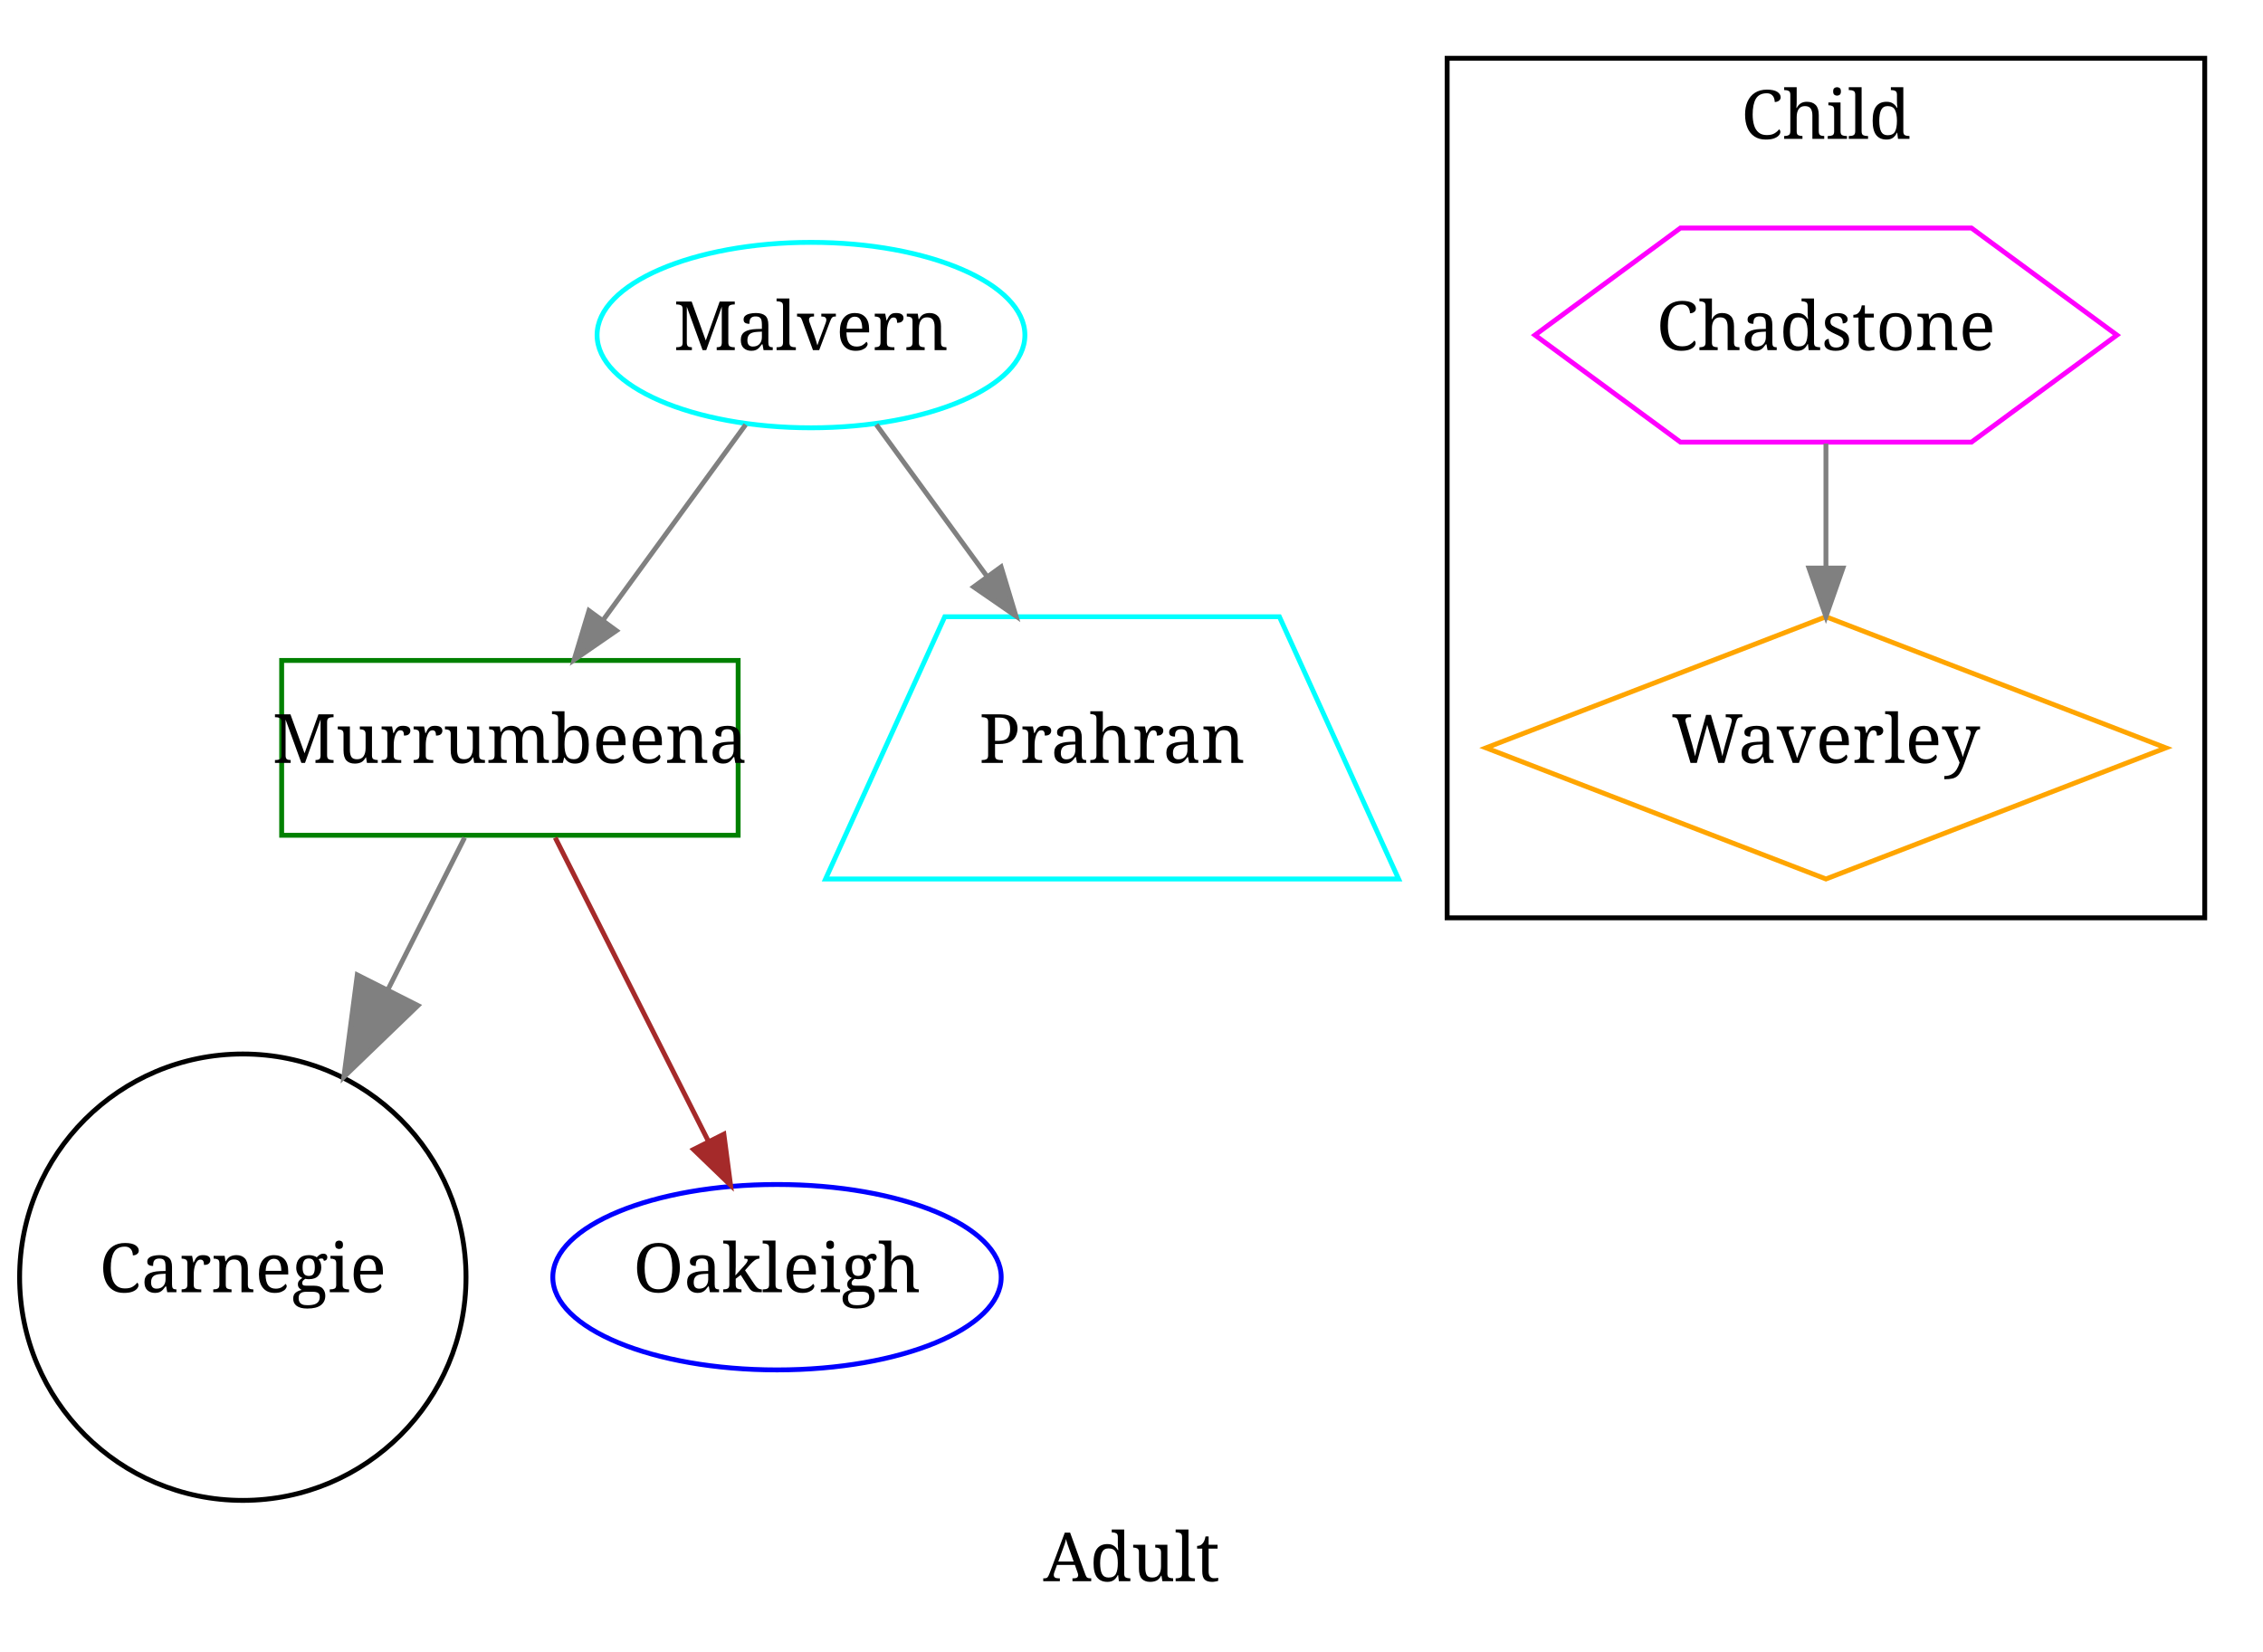
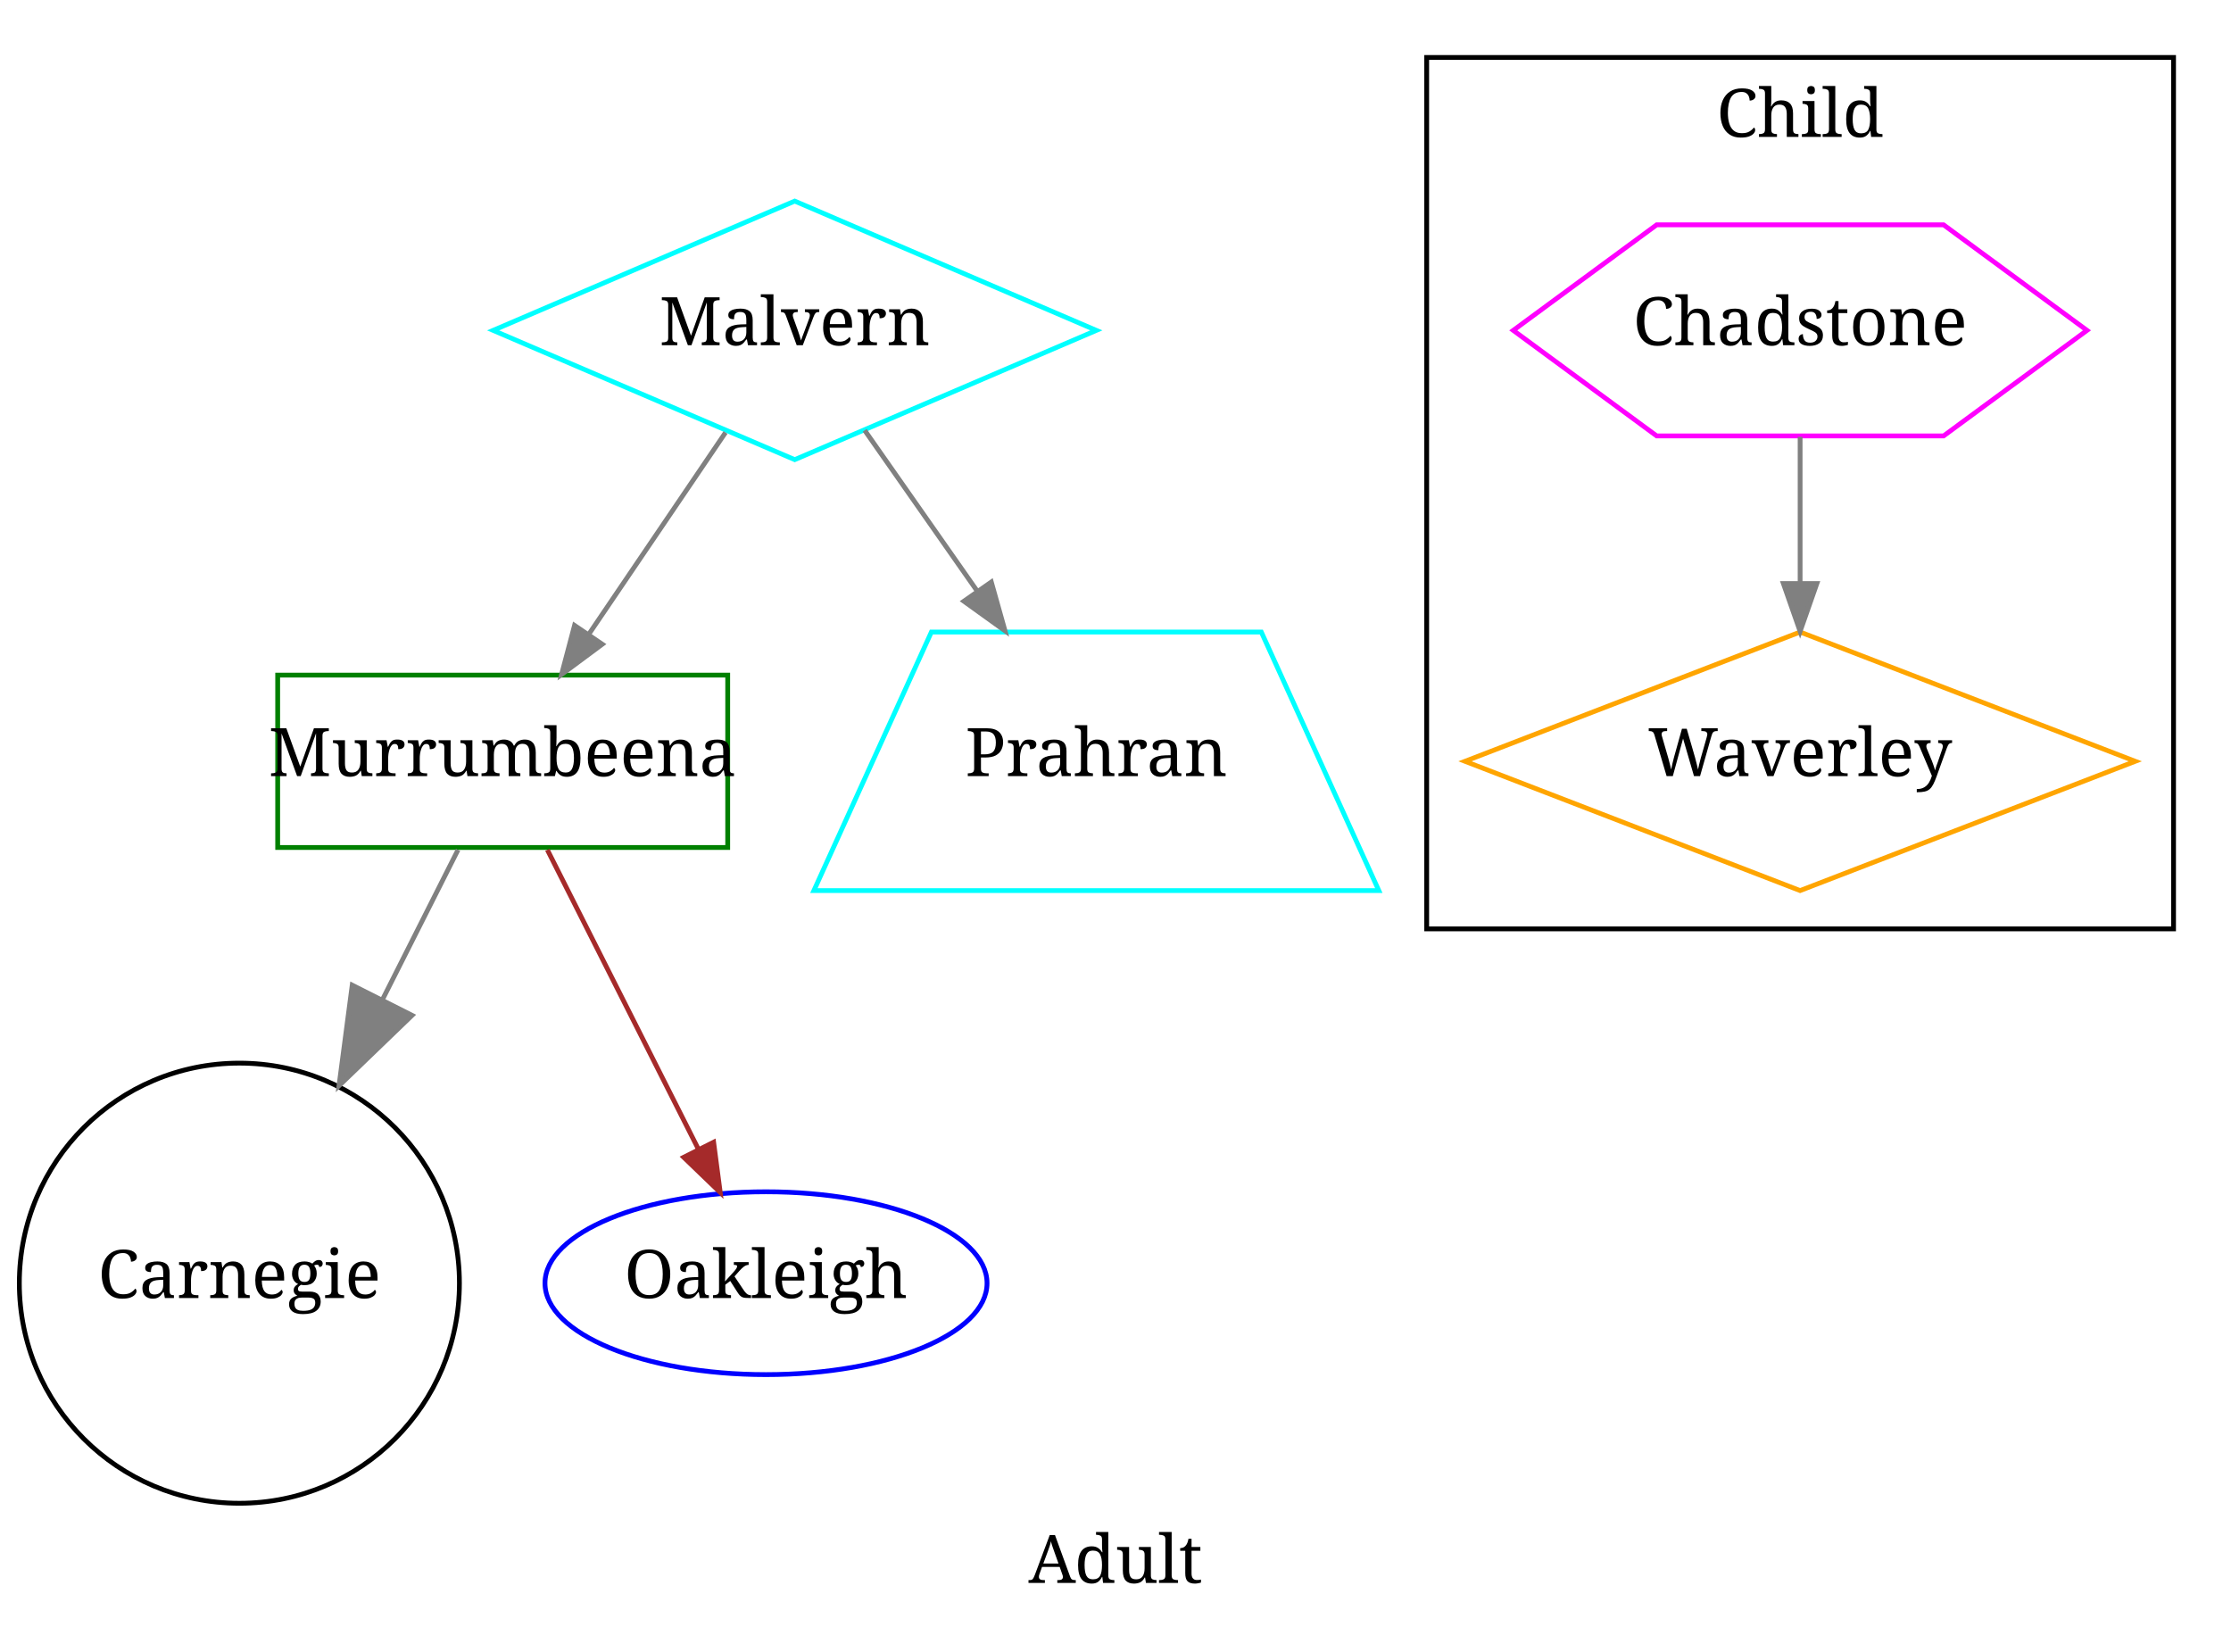
- <svg xmlns="http://www.w3.org/2000/svg" width="466pt" height="340pt" viewBox="0.00 0.00 466.00 340.00">
-   <g id="graph1" class="graph" transform="scale(1 1) rotate(0) translate(4 336)">
-     <polygon fill="white" stroke="white" points="-4,5 -4,-336 463,-336 463,5 -4,5" />
+ <svg xmlns="http://www.w3.org/2000/svg" width="466pt" height="345pt" viewBox="0.00 0.00 466.00 345.00">
+   <g id="graph1" class="graph" transform="scale(1 1) rotate(0) translate(4 341)">
+     <polygon fill="white" stroke="white" points="-4,5 -4,-341 463,-341 463,5 -4,5" />
    <text text-anchor="middle" x="229" y="-10.4" font-family="Times Roman,serif" font-size="14.00">Adult</text>
    <g id="graph2" class="cluster">
-       <polygon fill="none" stroke="black" points="294,-147 294,-324 450,-324 450,-147 294,-147" />
-       <text text-anchor="middle" x="372" y="-307.4" font-family="Times Roman,serif" font-size="14.00">Child</text>
+       <polygon fill="none" stroke="black" points="294,-147 294,-329 450,-329 450,-147 294,-147" />
+       <text text-anchor="middle" x="372" y="-312.4" font-family="Times Roman,serif" font-size="14.00">Child</text>
    </g>
    <g id="node1" class="node">
      <ellipse fill="none" stroke="black" cx="46" cy="-73" rx="45.962" ry="45.962" />
      <text text-anchor="middle" x="46" y="-69.9" font-family="Times Roman,serif" font-size="14.00">Carnegie</text>
    </g>
    <g id="node2" class="node">
      <polygon fill="none" stroke="green" points="148,-200 54,-200 54,-164 148,-164 148,-200" />
      <text text-anchor="middle" x="101" y="-178.9" font-family="Times Roman,serif" font-size="14.00">Murrumbeena</text>
    </g>
    <g id="edge2" class="edge">
      <path fill="none" stroke="grey" d="M91.67,-163.51C87.205,-154.661 81.583,-143.519 75.825,-132.107" />
      <polygon fill="grey" stroke="grey" points="82.068,-128.942 66.809,-114.24 69.569,-135.249 82.068,-128.942" />
    </g>
    <g id="node3" class="node">
      <ellipse fill="none" stroke="blue" cx="156" cy="-73" rx="46.167" ry="19.092" />
      <text text-anchor="middle" x="156" y="-69.9" font-family="Times Roman,serif" font-size="14.00">Oakleigh</text>
    </g>
    <g id="edge4" class="edge">
      <path fill="none" stroke="brown" d="M110.33,-163.51C118.969,-146.389 131.938,-120.687 141.851,-101.041" />
      <polygon fill="brown" stroke="brown" points="145.059,-102.452 146.439,-91.947 138.81,-99.299 145.059,-102.452" />
    </g>
    <g id="node7" class="node">
-       <polygon fill="none" stroke="magenta" points="431.921,-267 401.961,-289.045 342.039,-289.045 312.079,-267 342.039,-244.955 401.961,-244.955 431.921,-267" />
-       <text text-anchor="middle" x="372" y="-263.9" font-family="Times Roman,serif" font-size="14.00">Chadstone</text>
+       <polygon fill="none" stroke="magenta" points="431.921,-272 401.961,-294.045 342.039,-294.045 312.079,-272 342.039,-249.955 401.961,-249.955 431.921,-272" />
+       <text text-anchor="middle" x="372" y="-268.9" font-family="Times Roman,serif" font-size="14.00">Chadstone</text>
    </g>
    <g id="node8" class="node">
      <polygon fill="none" stroke="orange" points="372,-209 302,-182 372,-155 442,-182 372,-209" />
      <text text-anchor="middle" x="372" y="-178.9" font-family="Times Roman,serif" font-size="14.00">Waverley</text>
    </g>
    <g id="edge7" class="edge">
-       <path fill="none" stroke="grey" d="M372,-244.667C372,-236.819 372,-227.776 372,-219.045" />
-       <polygon fill="grey" stroke="grey" points="375.5,-219.03 372,-209.03 368.5,-219.03 375.5,-219.03" />
+       <path fill="none" stroke="grey" d="M372,-249.753C372,-240.539 372,-229.599 372,-219.227" />
+       <polygon fill="grey" stroke="grey" points="375.5,-219.129 372,-209.129 368.5,-219.129 375.5,-219.129" />
    </g>
    <g id="node10" class="node">
-       <ellipse fill="none" stroke="cyan" cx="163" cy="-267" rx="44.047" ry="19.092" />
-       <text text-anchor="middle" x="163" y="-263.9" font-family="Times Roman,serif" font-size="14.00">Malvern</text>
+       <polygon fill="none" stroke="cyan" points="162,-299 99,-272 162,-245 225,-272 162,-299" />
+       <text text-anchor="middle" x="162" y="-268.9" font-family="Times Roman,serif" font-size="14.00">Malvern</text>
    </g>
    <g id="edge11" class="edge">
-       <path fill="none" stroke="grey" d="M149.547,-248.556C140.958,-236.781 129.689,-221.331 120.17,-208.282" />
-       <polygon fill="grey" stroke="grey" points="122.935,-206.132 114.214,-200.116 117.279,-210.257 122.935,-206.132" />
+       <path fill="none" stroke="grey" d="M147.544,-250.671C138.989,-238.05 128.081,-221.955 118.975,-208.52" />
+       <polygon fill="grey" stroke="grey" points="121.802,-206.453 113.294,-200.138 116.007,-210.38 121.802,-206.453" />
    </g>
    <g id="node11" class="node">
      <polygon fill="none" stroke="cyan" points="259.457,-209 190.543,-209 166,-155 284,-155 259.457,-209" />
      <text text-anchor="middle" x="225" y="-178.9" font-family="Times Roman,serif" font-size="14.00">Prahran</text>
    </g>
    <g id="edge9" class="edge">
-       <path fill="none" stroke="grey" d="M176.453,-248.556C183.085,-239.464 191.315,-228.181 199.103,-217.504" />
-       <polygon fill="grey" stroke="grey" points="202.15,-219.266 205.215,-209.125 196.494,-215.141 202.15,-219.266" />
+       <path fill="none" stroke="grey" d="M176.612,-251.126C183.564,-241.195 192.073,-229.038 200.007,-217.704" />
+       <polygon fill="grey" stroke="grey" points="203.06,-219.447 205.927,-209.247 197.325,-215.432 203.06,-219.447" />
    </g>
  </g>
</svg>
